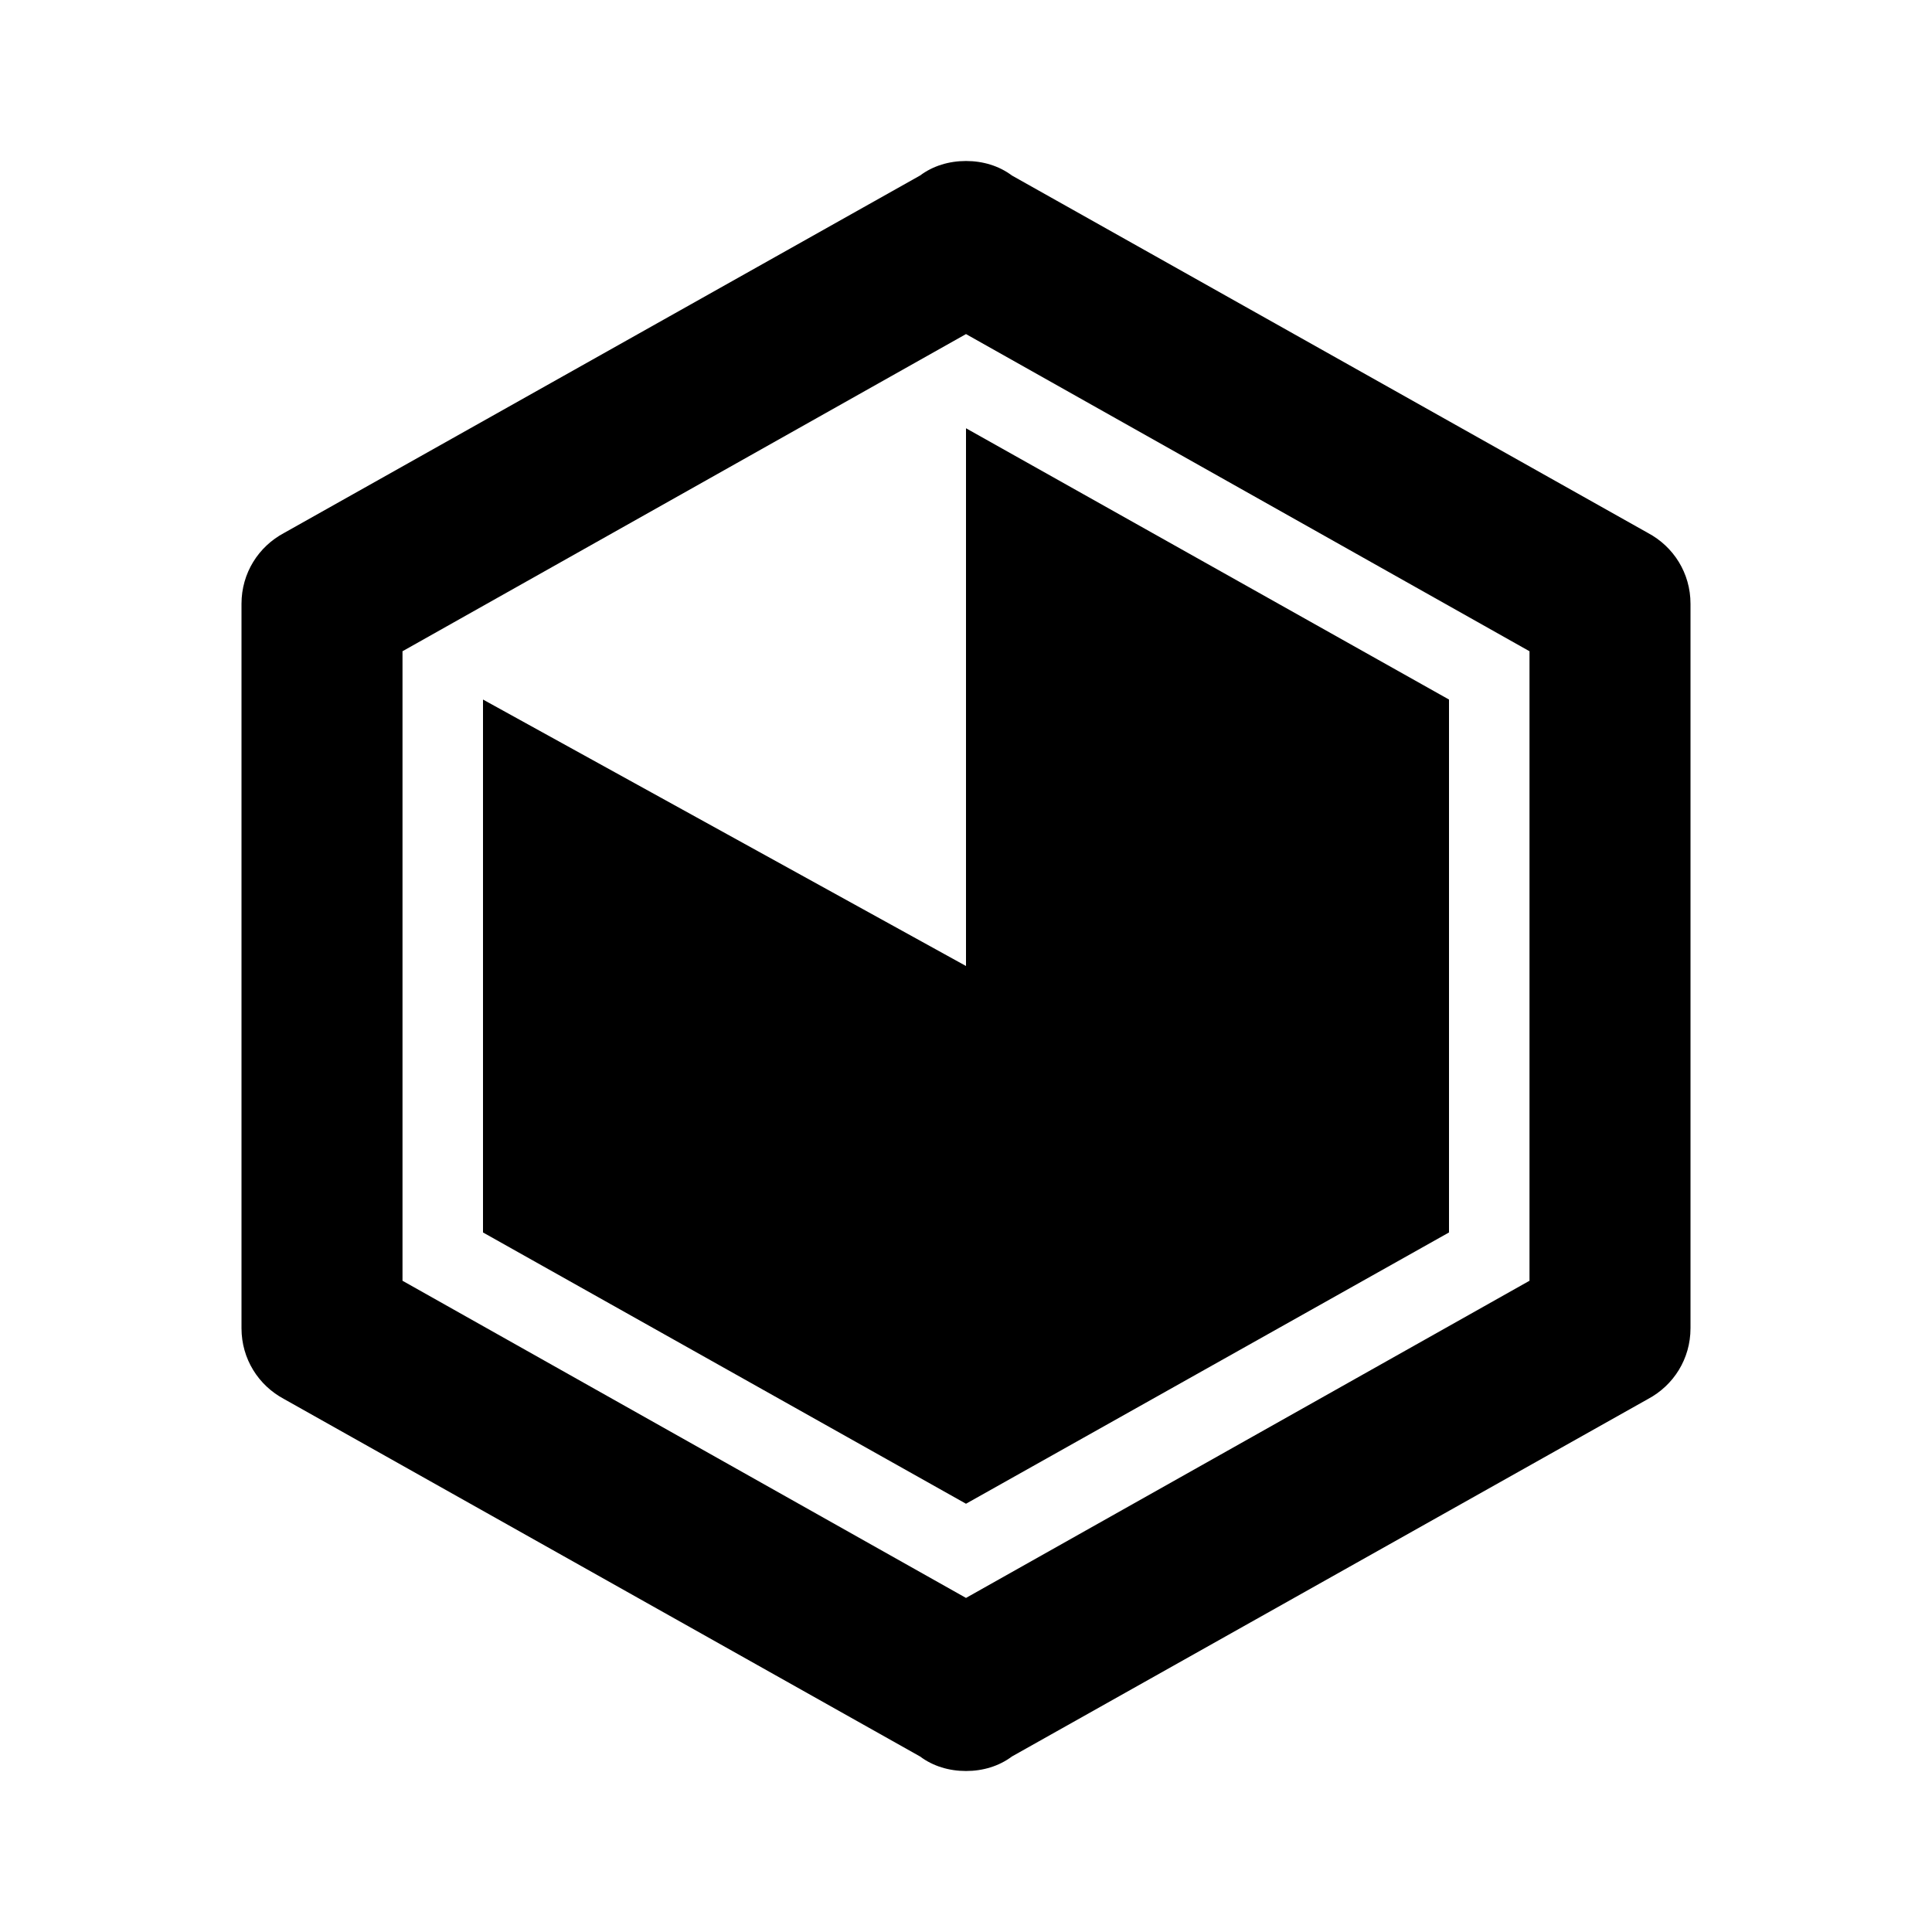
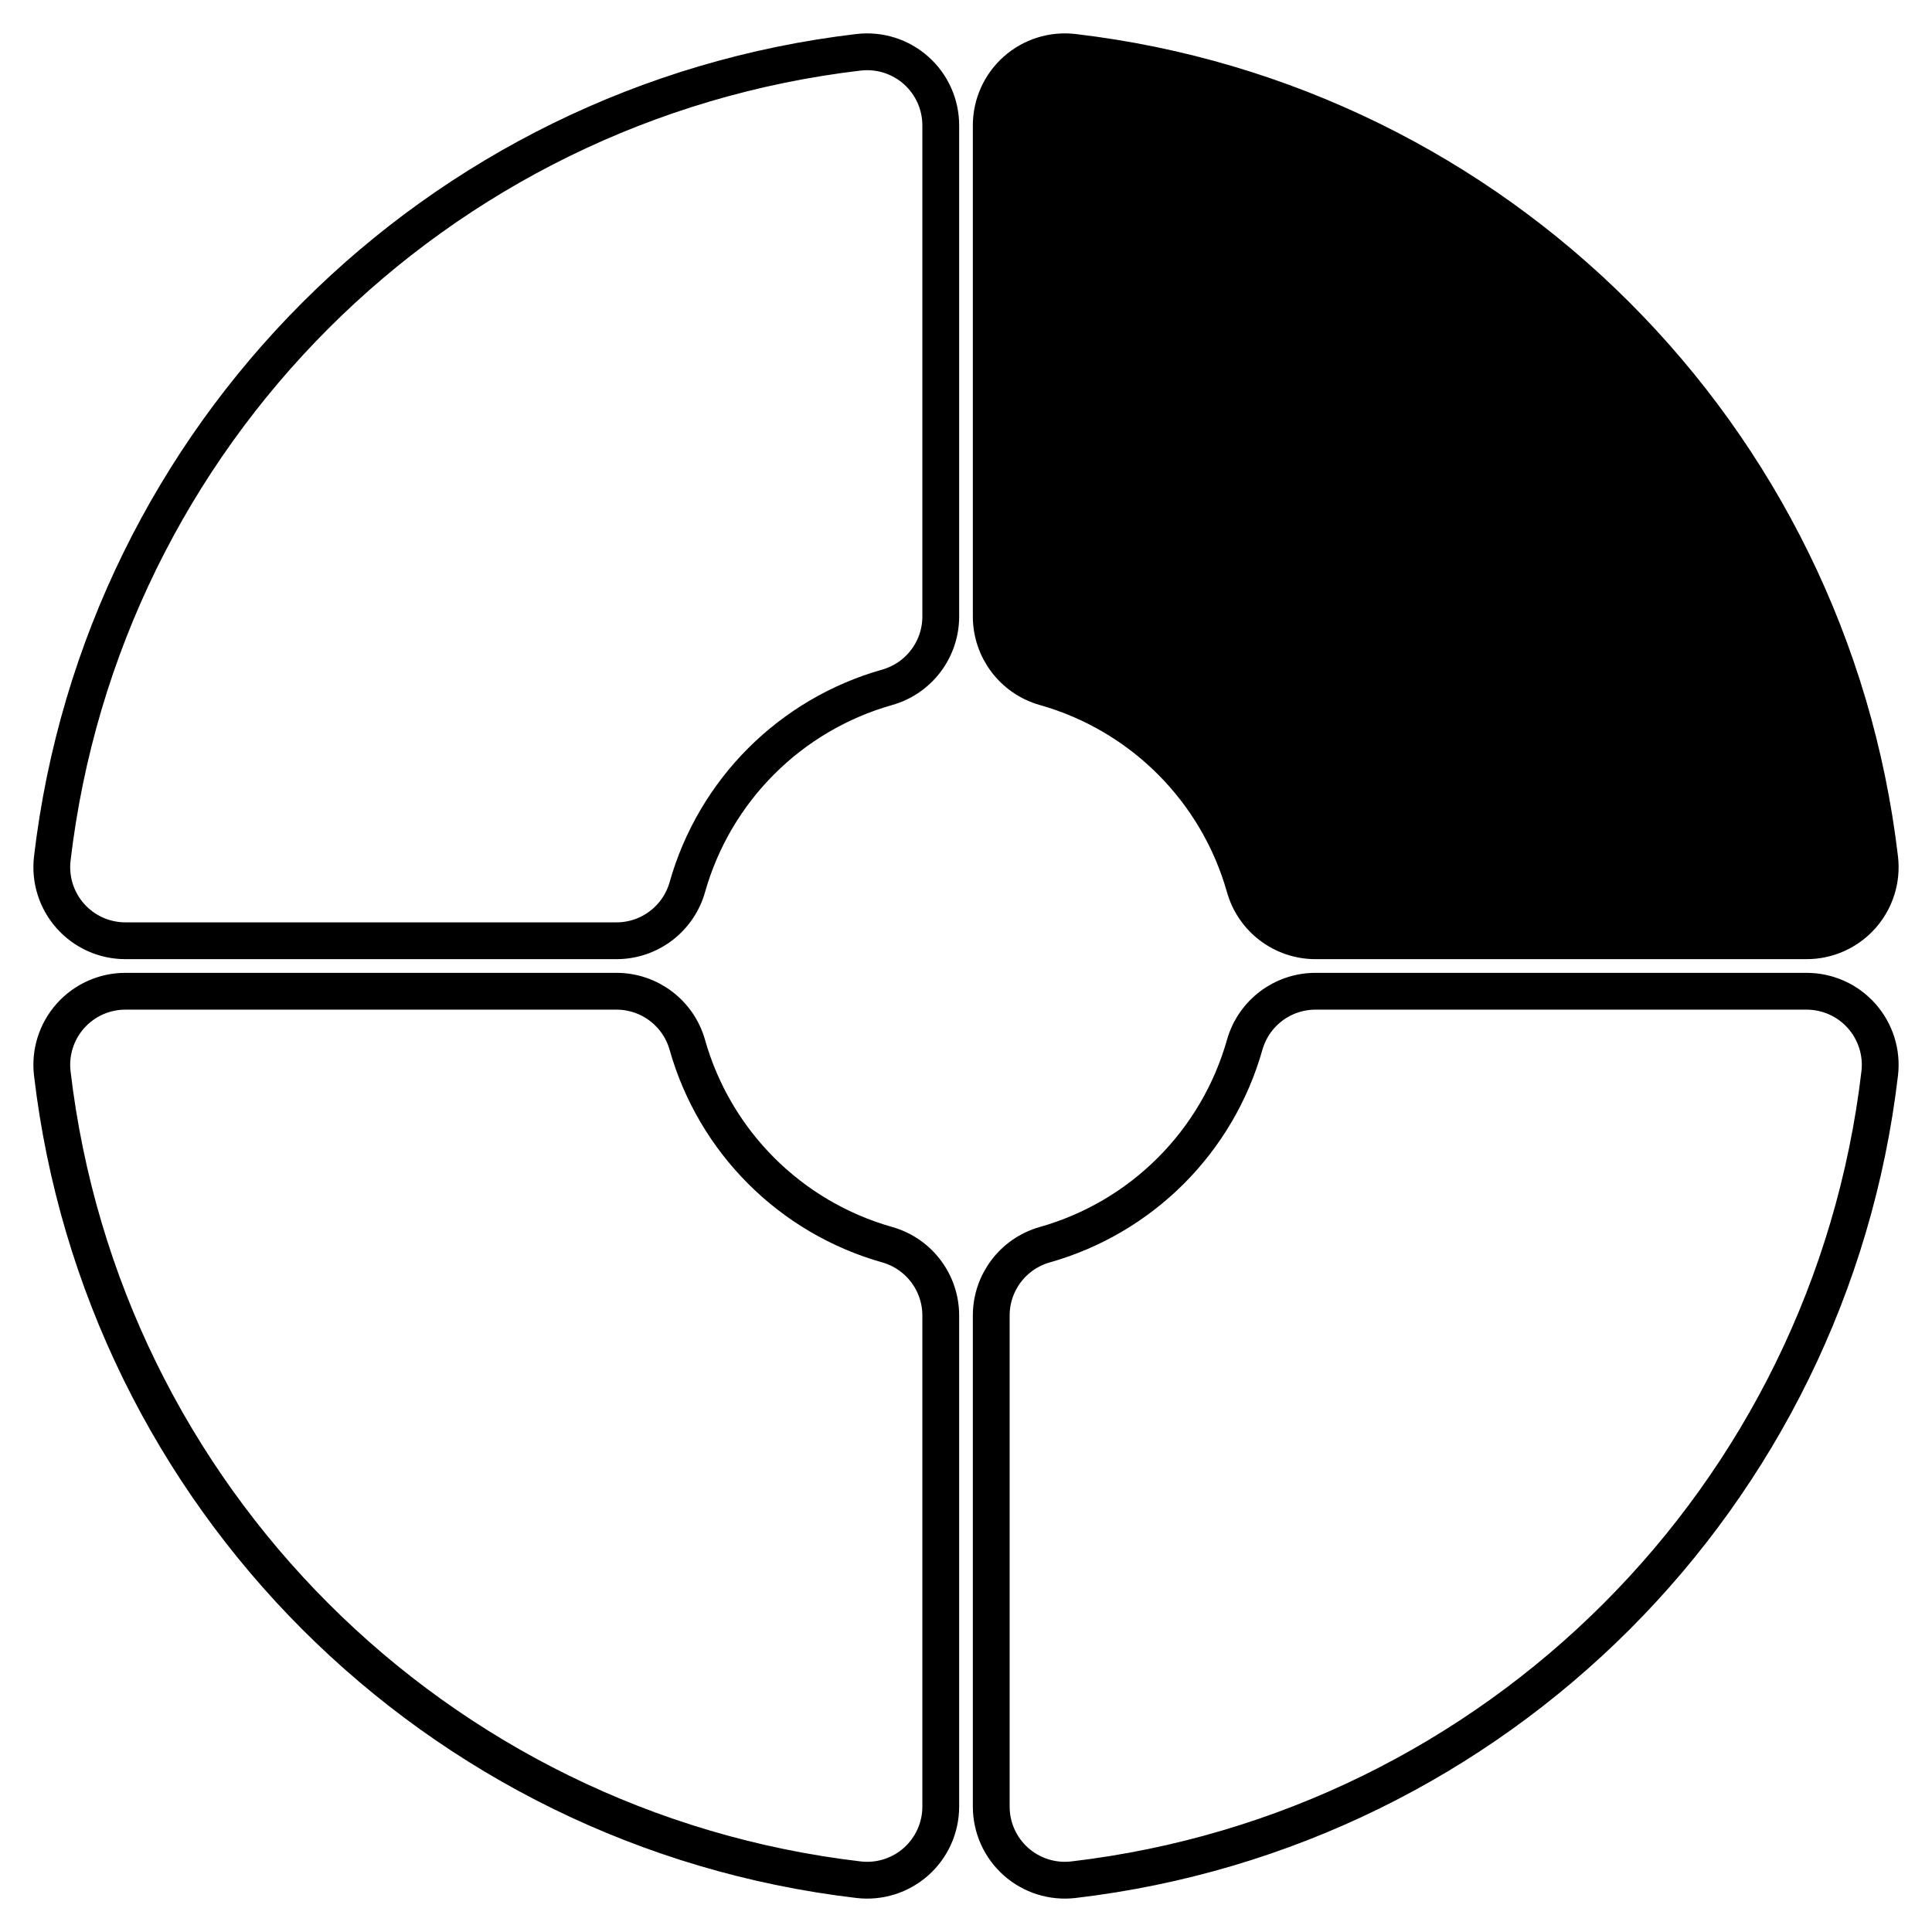
- <svg xmlns="http://www.w3.org/2000/svg" viewBox="0 0 24 24">
-   <path d="M12,5.32L18,8.69V15.31L12,18.68L6,15.31V8.69L12,12V5.32M21,16.5C21,16.88 20.79,17.21 20.47,17.38L12.57,21.82C12.41,21.94 12.21,22 12,22C11.79,22 11.59,21.94 11.43,21.82L3.53,17.38C3.21,17.21 3,16.88 3,16.5V7.5C3,7.12 3.21,6.79 3.53,6.62L11.43,2.18C11.59,2.06 11.79,2 12,2C12.21,2 12.41,2.06 12.57,2.18L20.47,6.62C20.79,6.79 21,7.12 21,7.5V16.5M12,4.15L5,8.09V15.91L12,19.85L19,15.91V8.09L12,4.15Z" />
+ <svg xmlns="http://www.w3.org/2000/svg" stroke="black" width="105" height="105" viewBox="0 0 105 105">
+   <g>
+     <g transform="translate(52.5, 52.5)">
+       <g>
+         <path d="M1.372,-45.685A4,4,0,0,1,5.839,-49.658A50,50,0,0,1,49.658,-5.839A4,4,0,0,1,45.685,-1.372L18.995,-1.372A4,4,0,0,1,15.146,-4.284A15.74,15.74,0,0,0,4.284,-15.146A4,4,0,0,1,1.372,-18.995Z" opacity="1" stroke-width="2" stroke-linejoin="round" />
+         <path d="M45.685,1.372A4,4,0,0,1,49.658,5.839A50,50,0,0,1,5.839,49.658A4,4,0,0,1,1.372,45.685L1.372,18.995A4,4,0,0,1,4.284,15.146A15.74,15.74,0,0,0,15.146,4.284A4,4,0,0,1,18.995,1.372Z" fill="transparent" opacity="1" stroke-width="2" stroke-linejoin="round" />
+         <path d="M-1.372,45.685A4,4,0,0,1,-5.839,49.658A50,50,0,0,1,-49.658,5.839A4,4,0,0,1,-45.685,1.372L-18.995,1.372A4,4,0,0,1,-15.146,4.284A15.74,15.74,0,0,0,-4.284,15.146A4,4,0,0,1,-1.372,18.995Z" fill="transparent" opacity="1" stroke-width="2" stroke-linejoin="round" />
+         <path d="M-45.685,-1.372A4,4,0,0,1,-49.658,-5.839A50,50,0,0,1,-5.839,-49.658A4,4,0,0,1,-1.372,-45.685L-1.372,-18.995A4,4,0,0,1,-4.284,-15.146A15.74,15.74,0,0,0,-15.146,-4.284A4,4,0,0,1,-18.995,-1.372Z" fill="transparent" stroke-width="2" stroke-linejoin="round" />
+       </g>
+     </g>
+   </g>
</svg>
